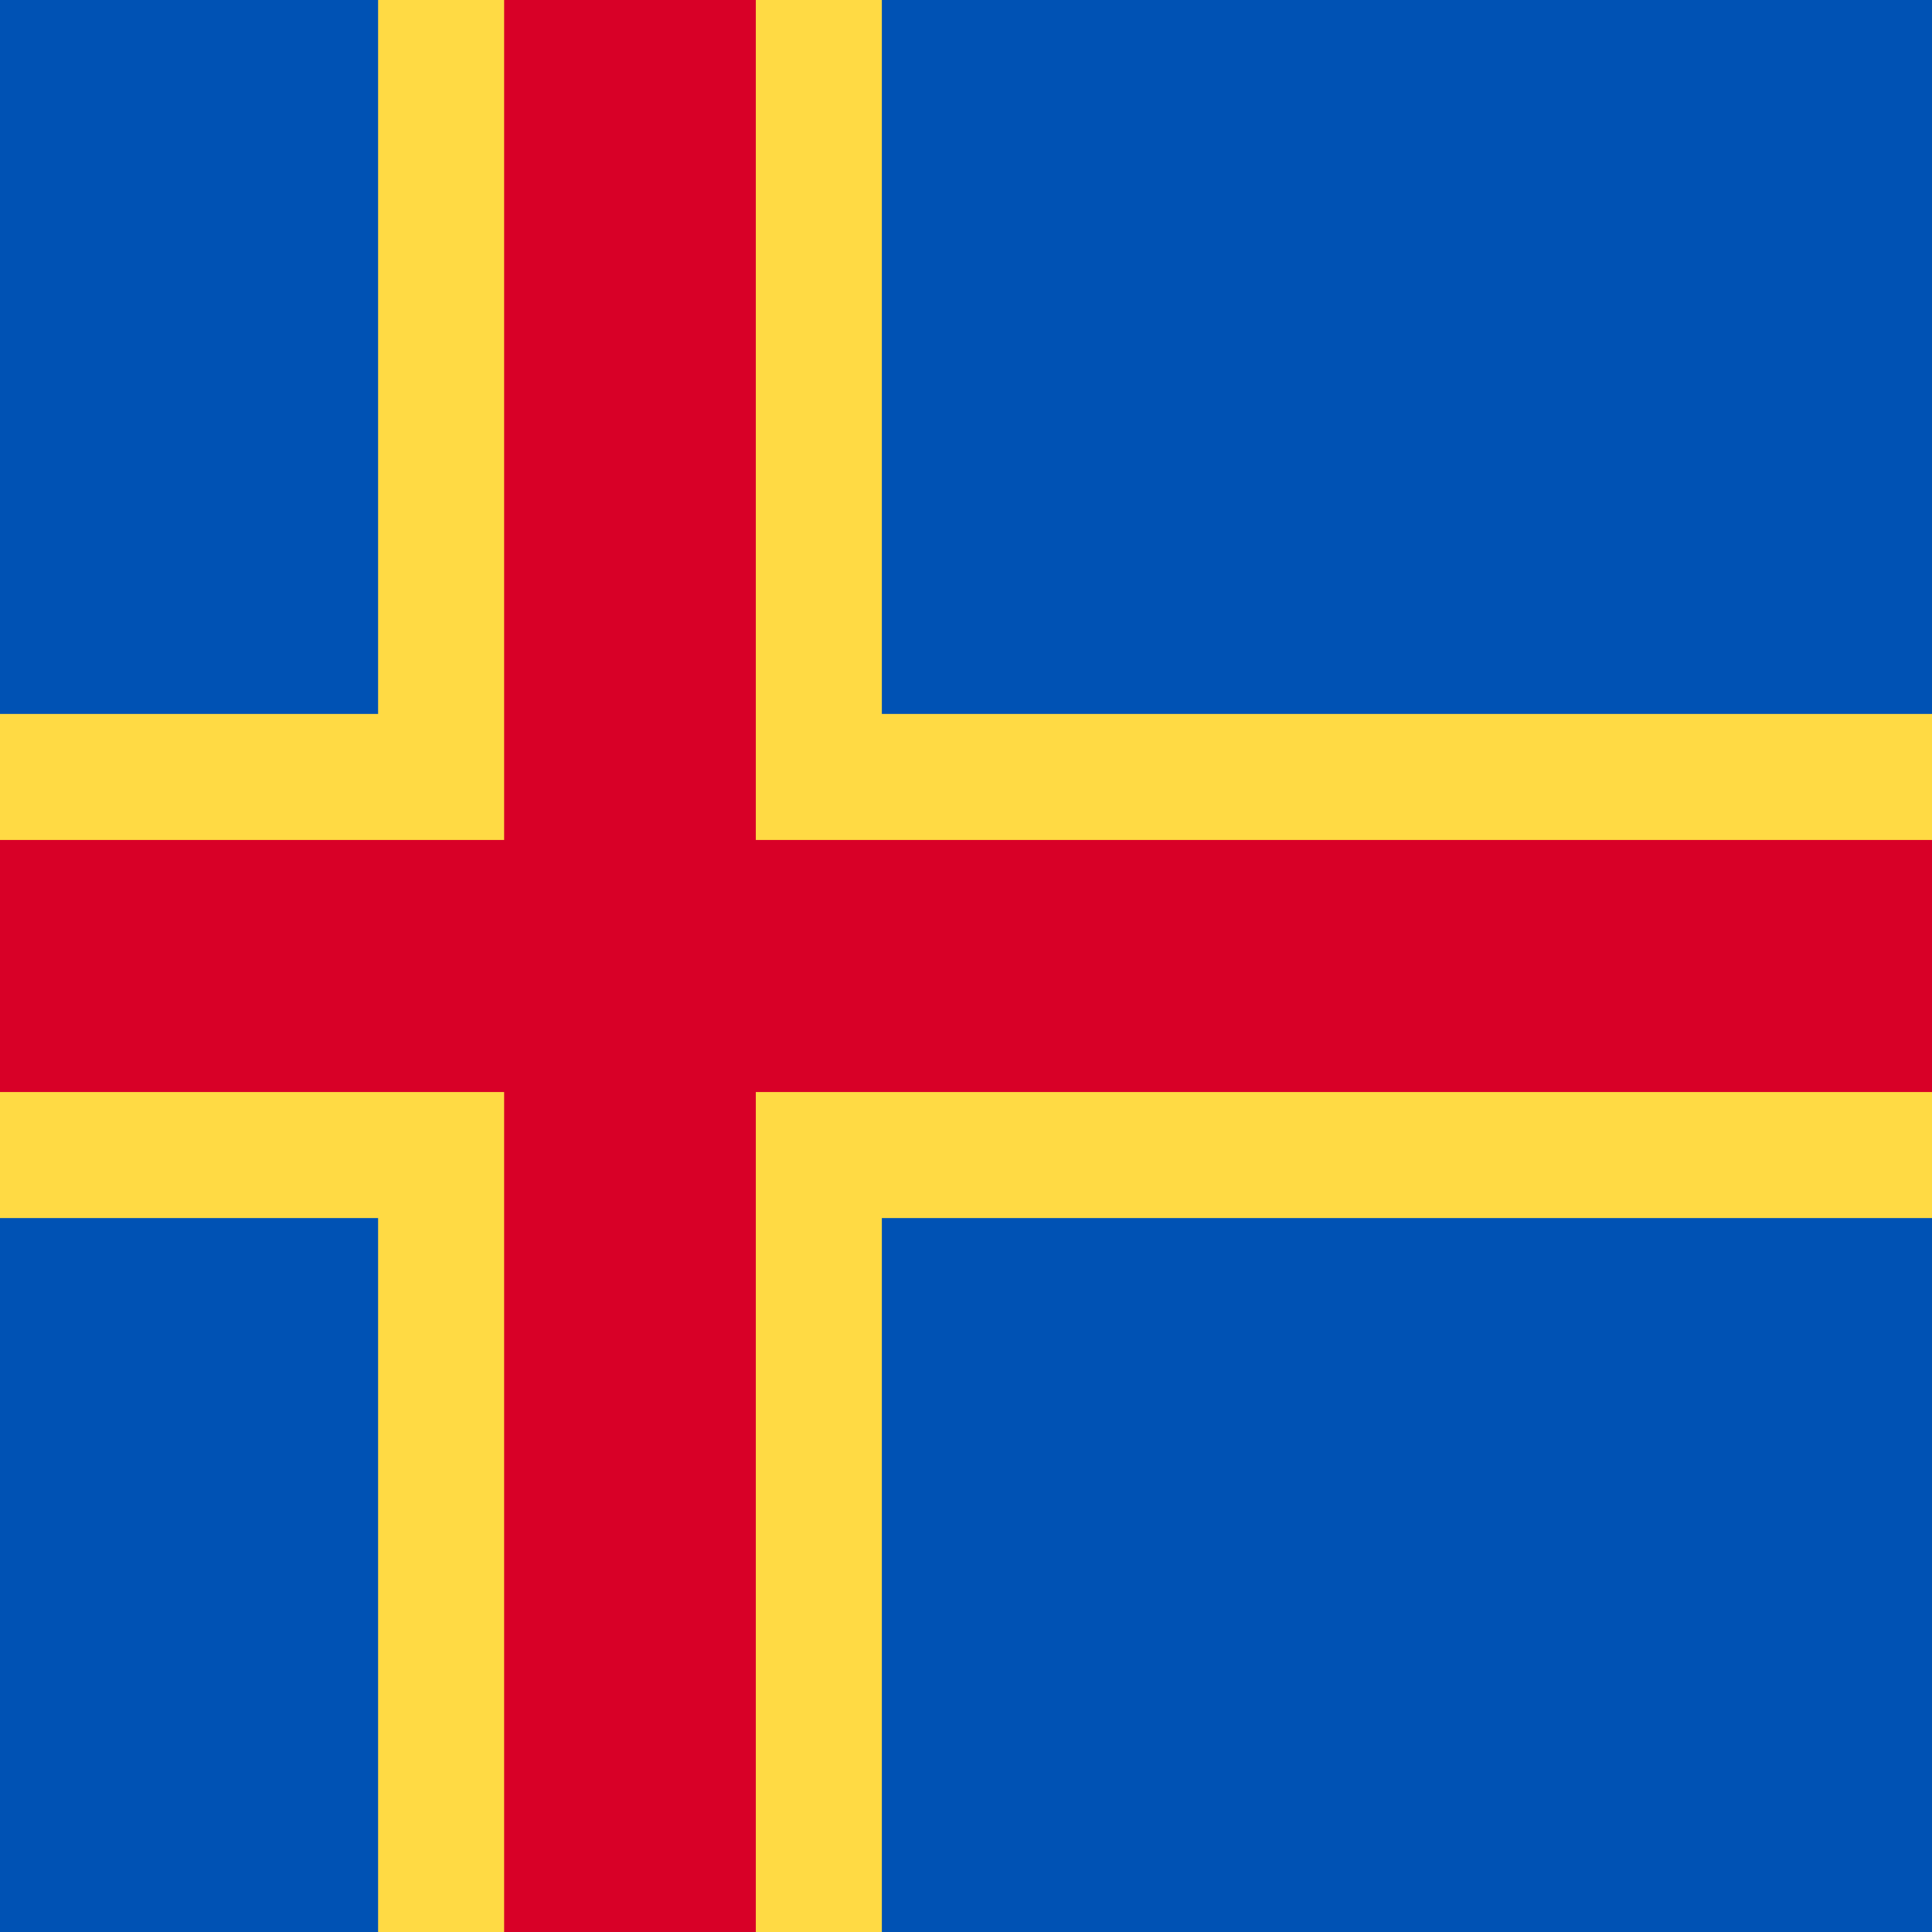
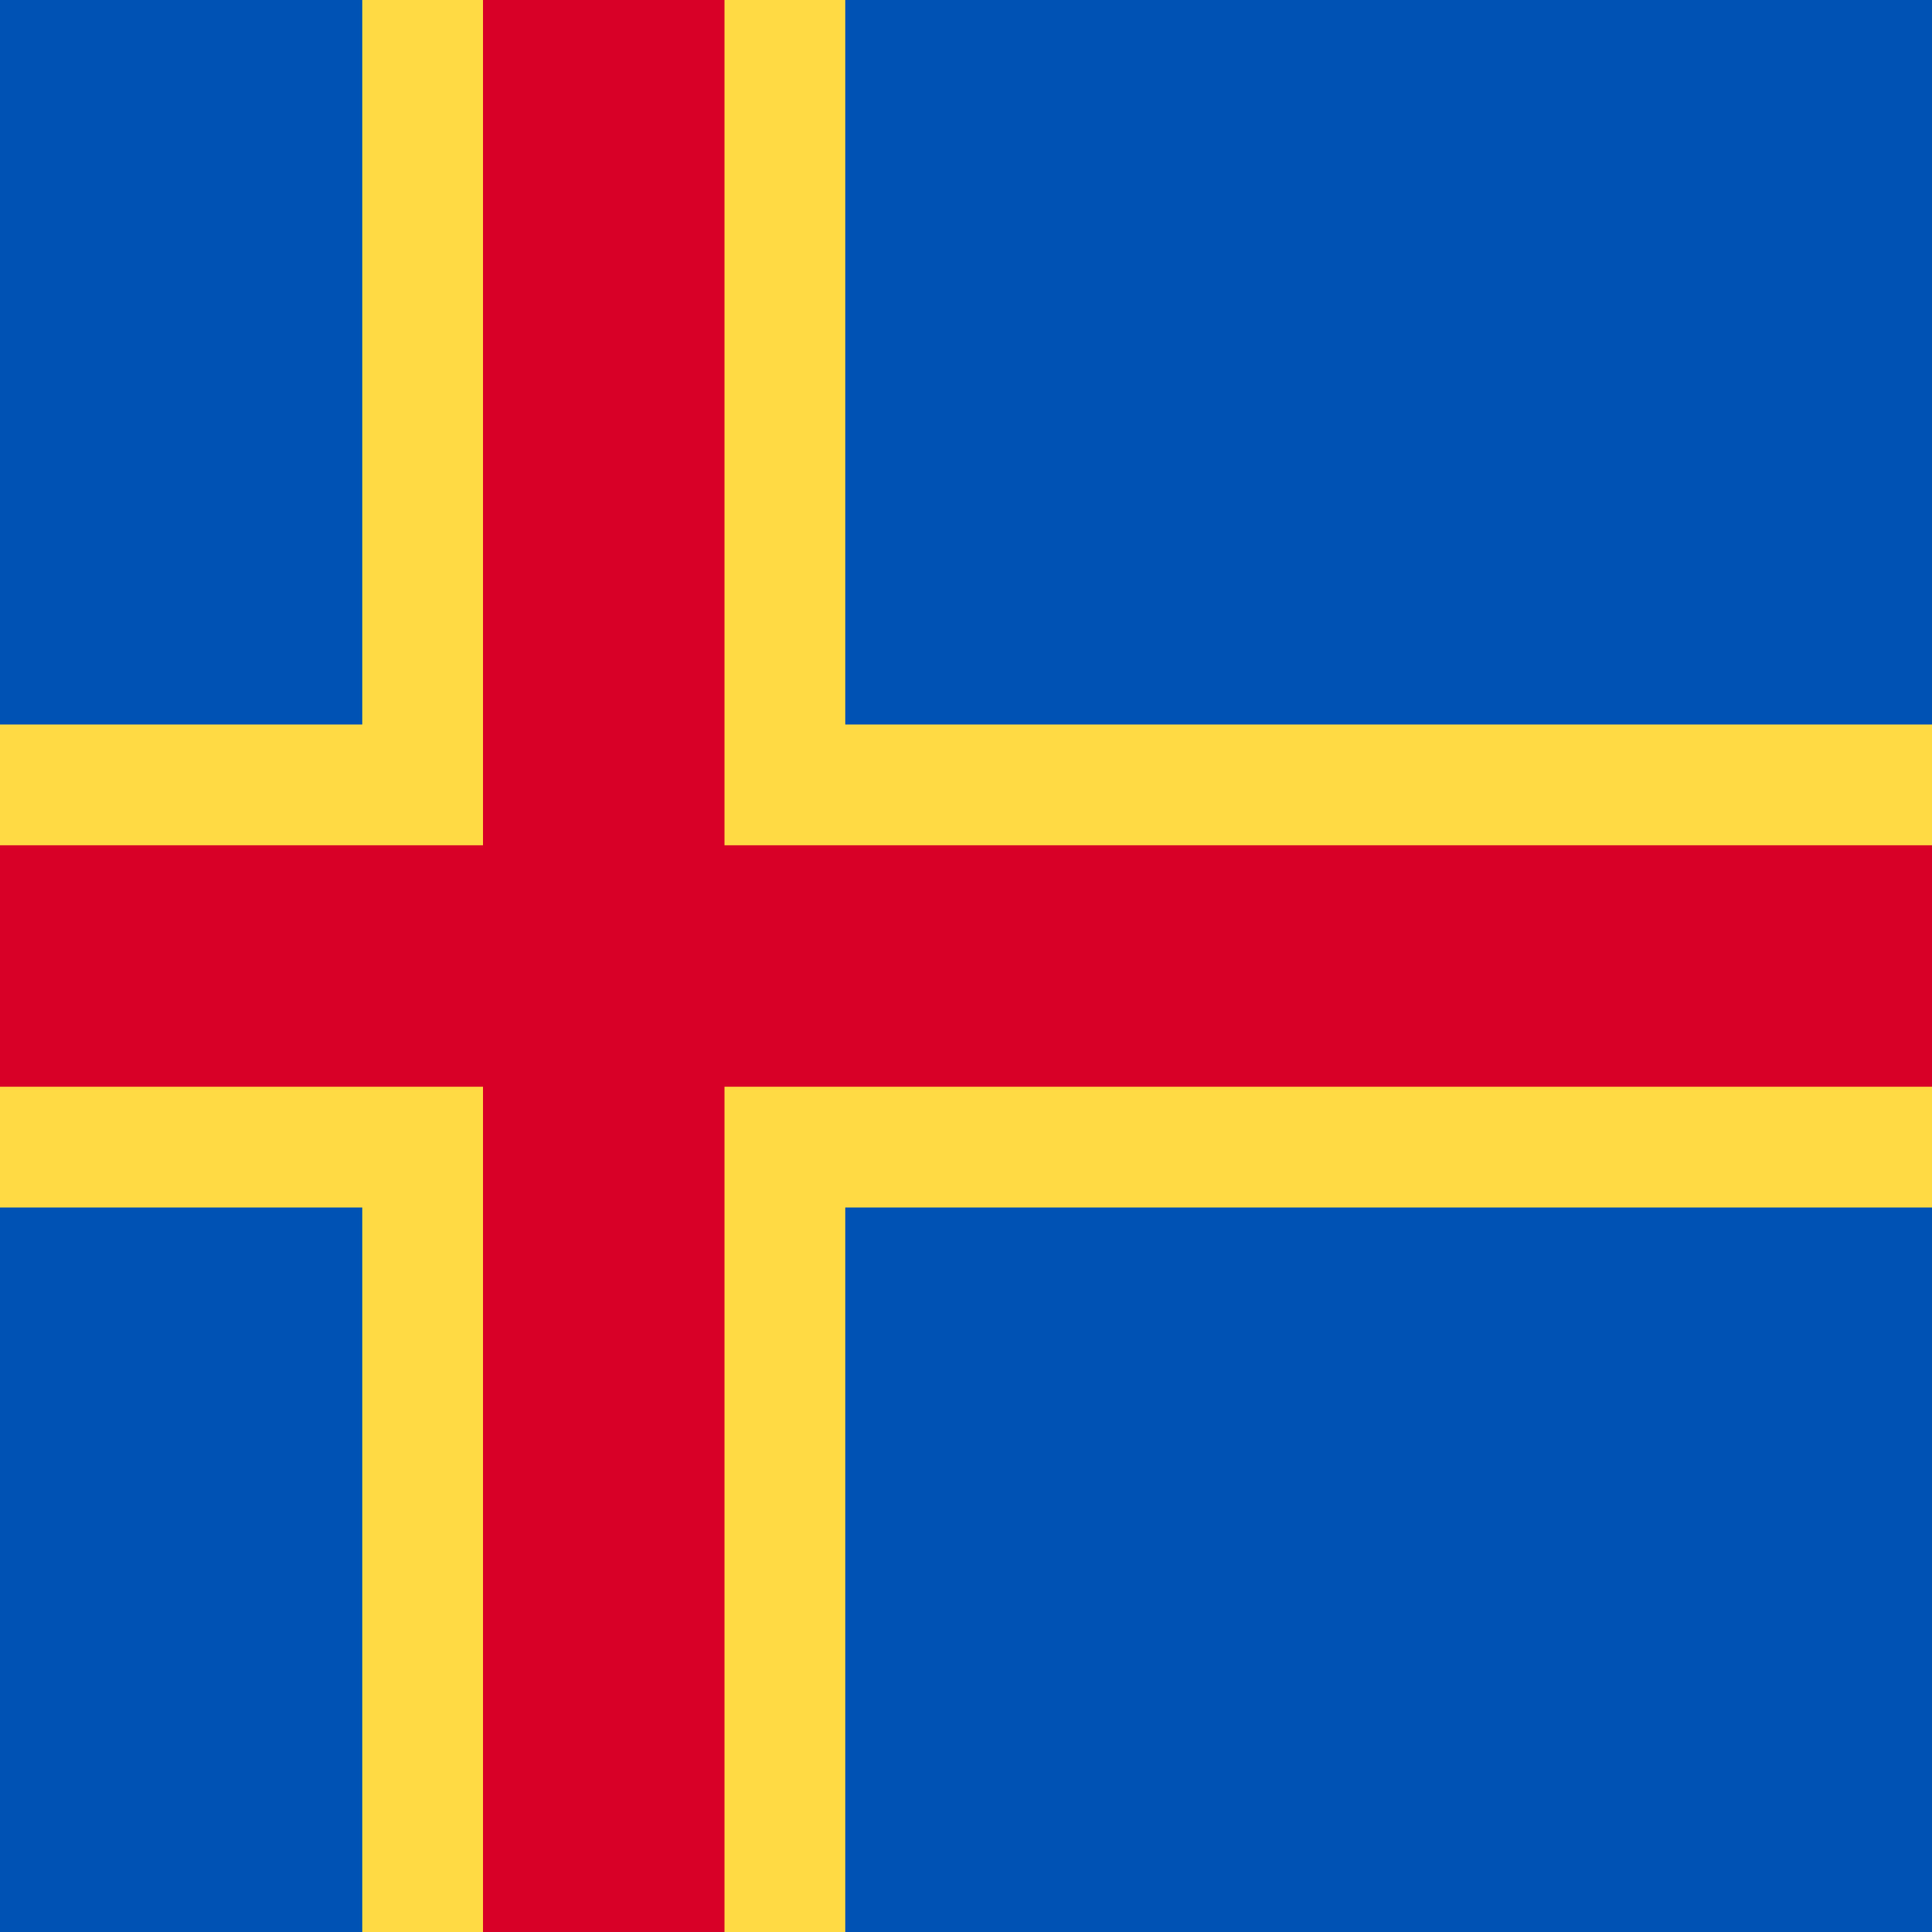
<svg xmlns="http://www.w3.org/2000/svg" width="512" height="512" fill="none">
  <path fill="#0052B4" d="M0 0h512v512H0z" />
-   <path fill="#FFDA44" d="M512 322.8V189.2H233.7V0H100.2v189.2H0v133.6h100.2V512h133.5V322.8H512Z" />
-   <path fill="#D80027" d="M512 289.4v-66.8H200.3V0h-66.7v222.6H0v66.8h133.6V512h66.7V289.4H512Z" />
+   <path fill="#FFDA44" d="M512 320V192H224V0H96v192H0v128h96v192h128V320h288Z" />
+   <path fill="#D80027" d="M512 288v-64H192V0h-64v224H0v64h128v224h64V288h320Z" />
</svg>
